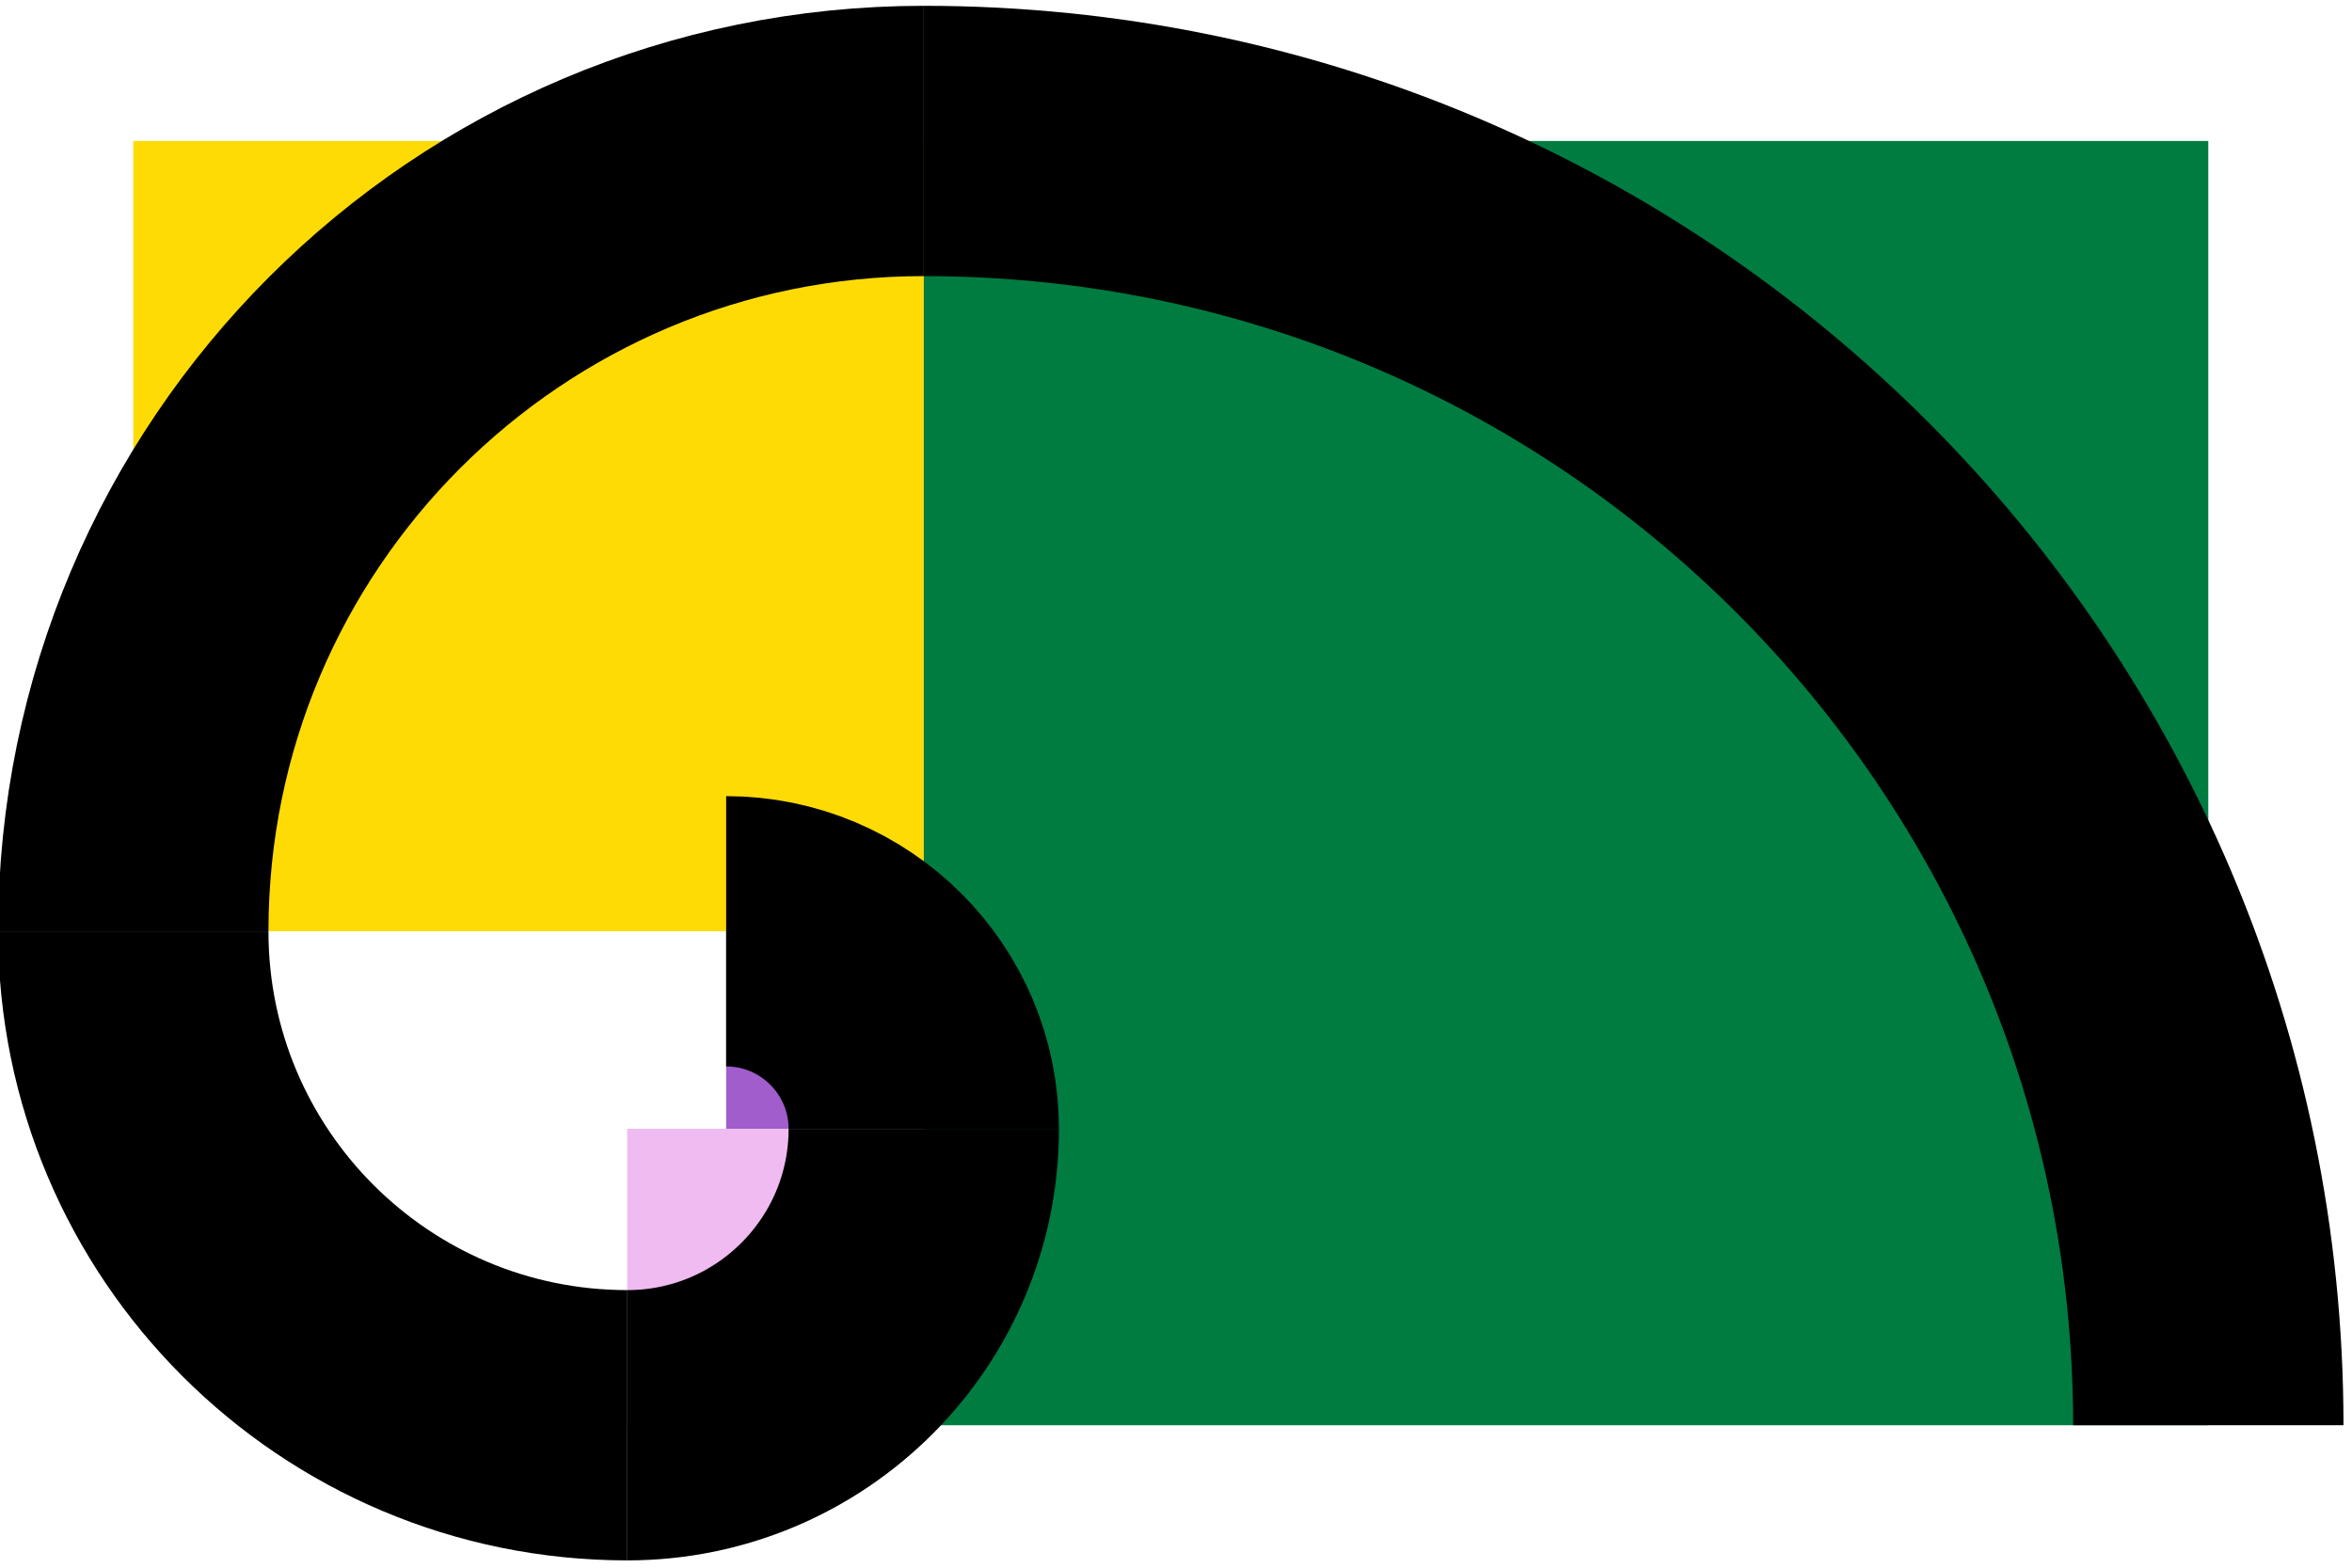
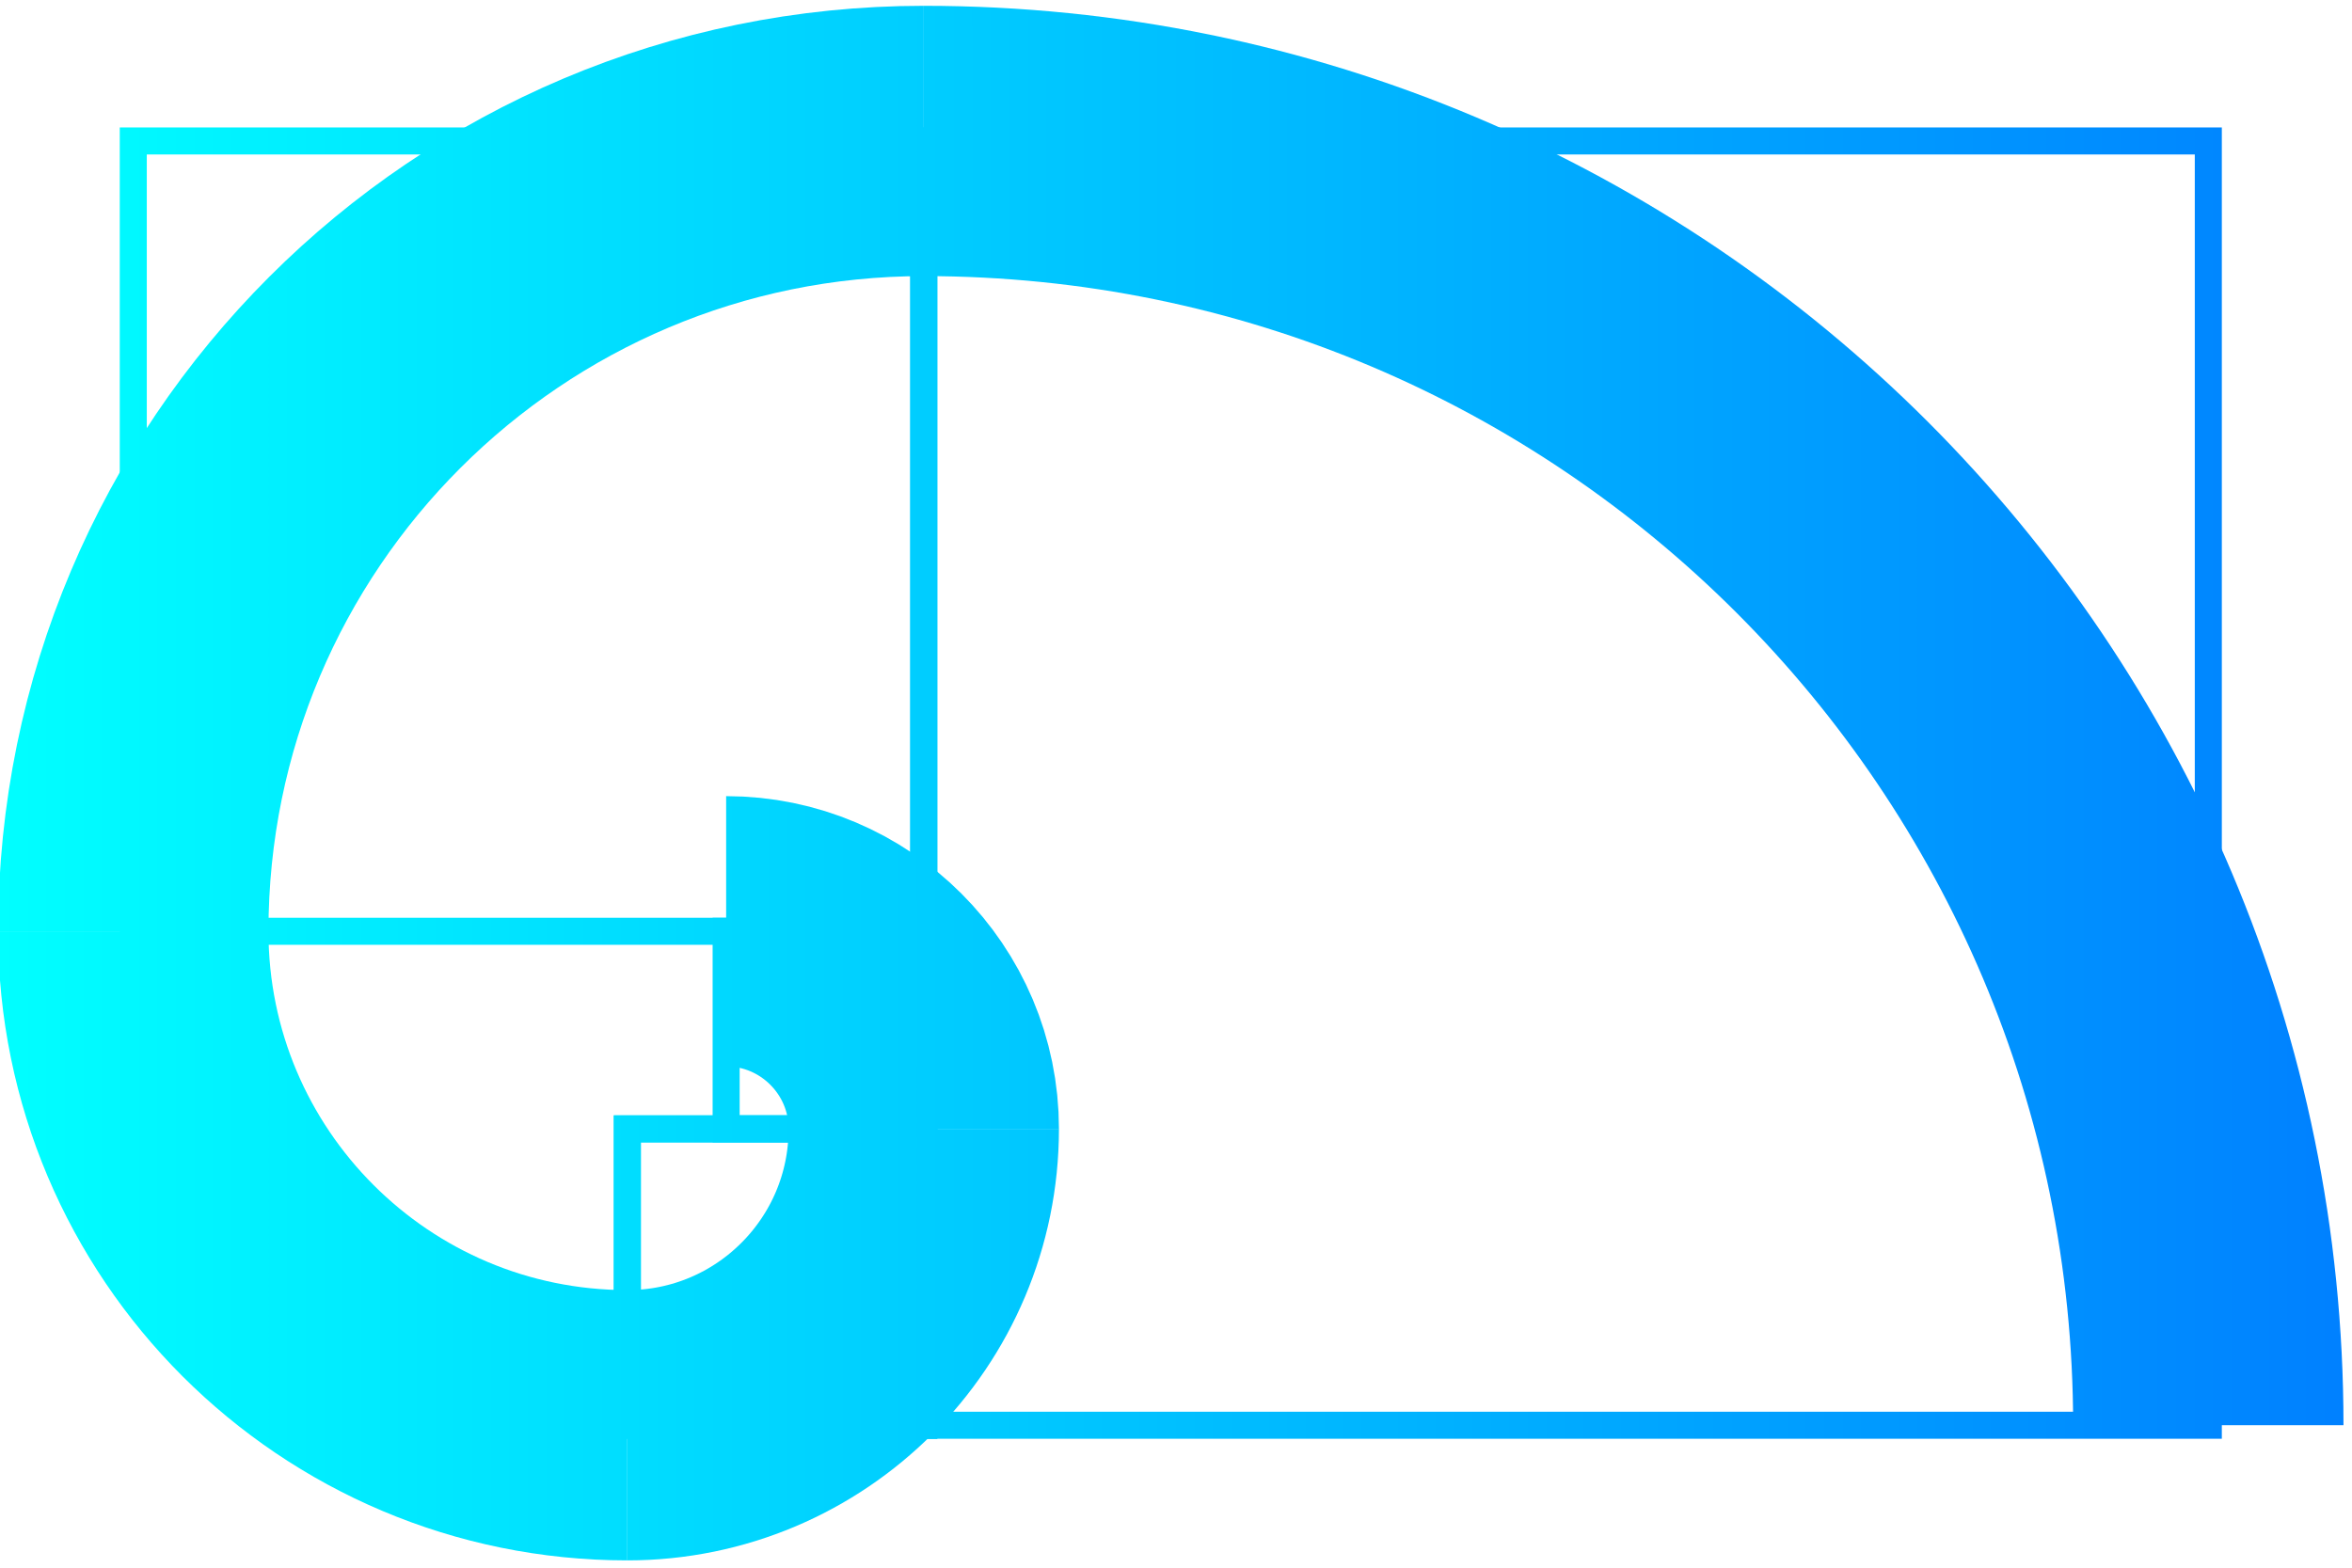
<svg xmlns="http://www.w3.org/2000/svg" viewBox="627 252 174 116">
+   <defs>
+     <linearGradient id="gradientStroke" x1="627" y1="0" x2="801" y2="0" gradientUnits="userSpaceOnUse">
+       <stop offset="0%" stop-color="rgb(0,255,255)" />
+       <stop offset="100%" stop-color="rgb(0,128,255)" />
+     </linearGradient>
+   </defs>
  <g>
-     <path fill="rgb(160, 93, 203)" d="M680.72 320.91V335.53H695.34V320.91Z" />
-     <path fill="rgb(185, 205, 251)" d="M695.34 335.53H673.41V357.46H695.34Z" />
-     <path fill="rgb(239, 187, 240)" d="M695.34 335.53H673.41V357.46H695.34Z" />
-     <path fill="rgb(255, 219, 5)" d="M636.86 320.91H695.34V262.43H636.86Z" />
-     <path fill="rgb(0, 124, 65)" d="M695.34 262.43V357.46H790.37V262.43Z" />
-     <path fill="none" stroke="rgb(0, 0, 0)" stroke-width="20" d="M695.34 335.53C695.34 327.46 688.79 320.91 680.72 320.91" />
-     <path fill="none" stroke="rgb(0, 0, 0)" stroke-width="20" d="M673.41 357.46C685.52 357.46 695.34 347.64 695.34 335.53" />
-     <path fill="none" stroke="rgb(0, 0, 0)" stroke-width="20" d="M636.86 320.91C636.86 341.10 653.22 357.46 673.41 357.46" />
-     <path fill="none" stroke="rgb(0, 0, 0)" stroke-width="20" d="M695.34 262.43C663.04 262.43 636.86 288.61 636.86 320.91" />
-     <path fill="none" stroke="rgb(0, 0, 0)" stroke-width="20" d="M790.37 357.46C790.37 304.98 747.82 262.43 695.34 262.43" />
+     <path fill="none" stroke="url(#gradientStroke)" stroke-width="2" d="M680.72 320.91V335.53H695.34V320.91Z" />
+     <path fill="none" stroke="url(#gradientStroke)" stroke-width="2" d="M695.34 335.53H673.41V357.46H695.34Z" />
+     <path fill="none" stroke="url(#gradientStroke)" stroke-width="2" d="M695.34 335.53H673.41V357.46H695.34Z" />
+     <path fill="none" stroke="url(#gradientStroke)" stroke-width="2" d="M636.86 320.91H695.34V262.43H636.86Z" />
+     <path fill="none" stroke="url(#gradientStroke)" stroke-width="2" d="M695.34 262.43V357.46H790.37V262.43Z" />
+     <path fill="none" stroke="url(#gradientStroke)" stroke-width="20" d="M695.34 335.53C695.34 327.46 688.79 320.91 680.72 320.91" />
+     <path fill="none" stroke="url(#gradientStroke)" stroke-width="20" d="M673.41 357.46C685.52 357.46 695.34 347.64 695.34 335.53" />
+     <path fill="none" stroke="url(#gradientStroke)" stroke-width="20" d="M636.86 320.91C636.86 341.10 653.22 357.46 673.41 357.46" />
+     <path fill="none" stroke="url(#gradientStroke)" stroke-width="20" d="M695.34 262.43C663.04 262.43 636.86 288.61 636.86 320.91" />
+     <path fill="none" stroke="url(#gradientStroke)" stroke-width="20" d="M790.37 357.46C790.37 304.98 747.82 262.43 695.34 262.43" />
  </g>
</svg>
